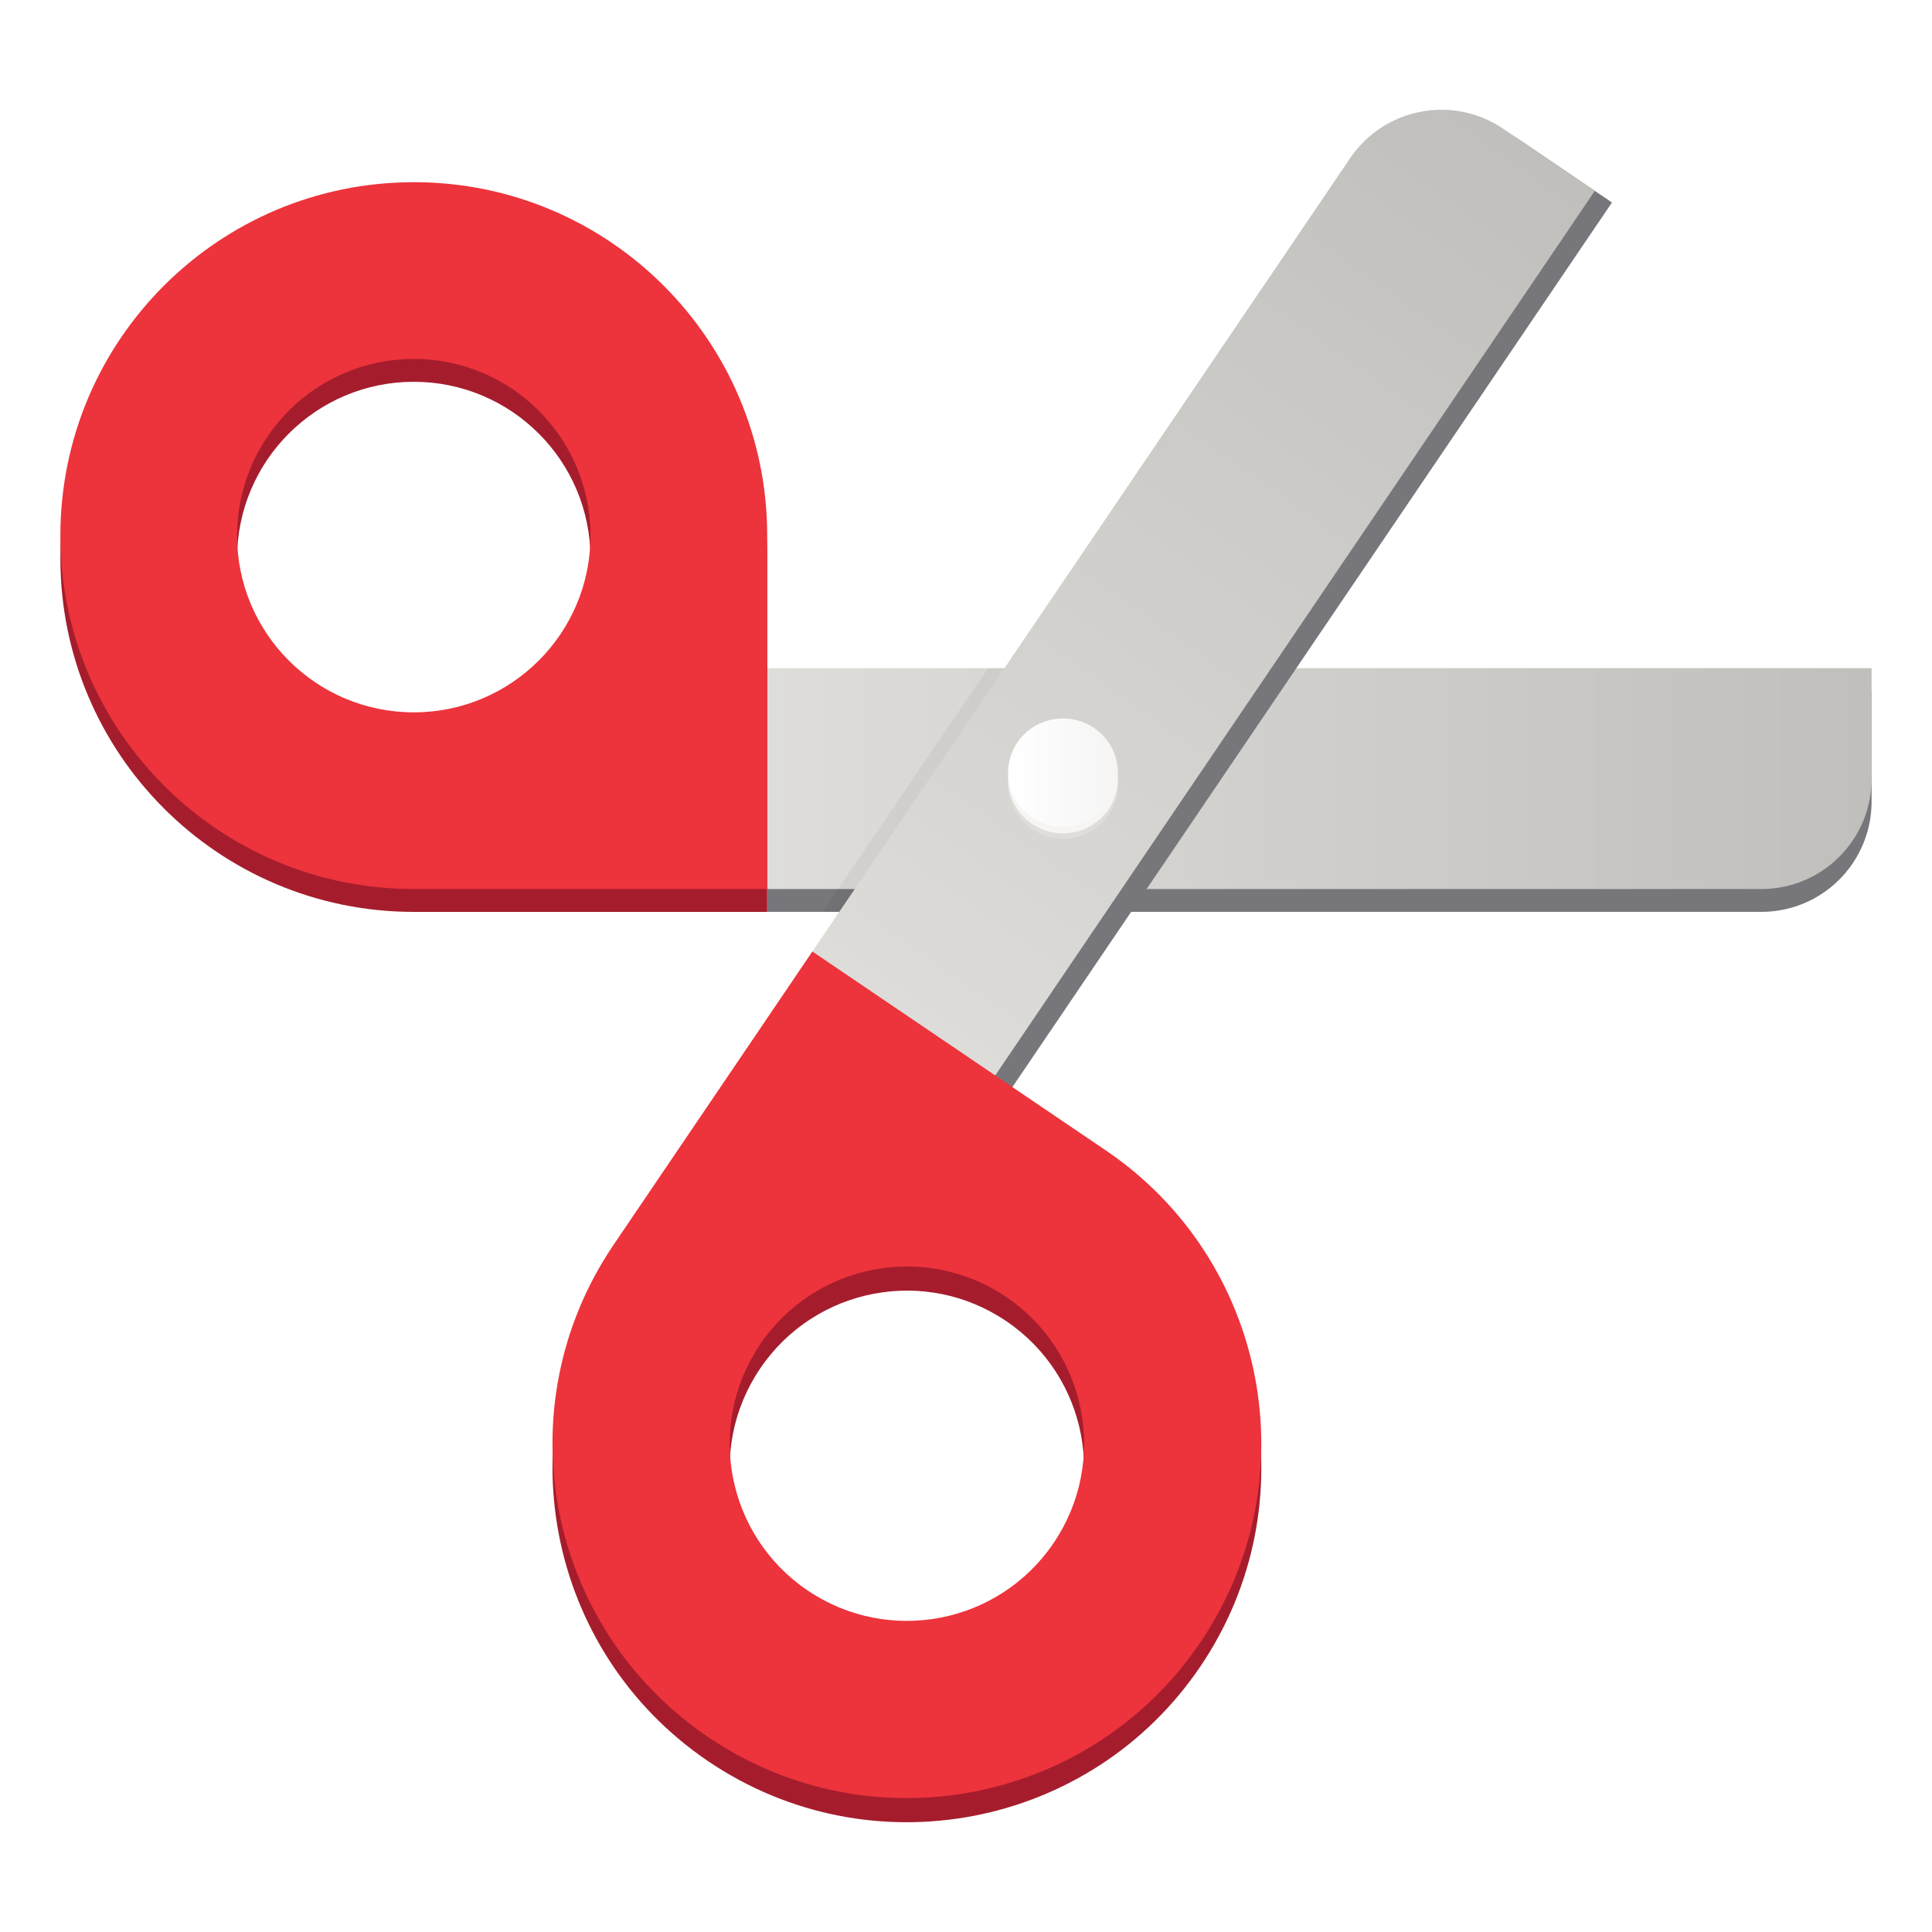
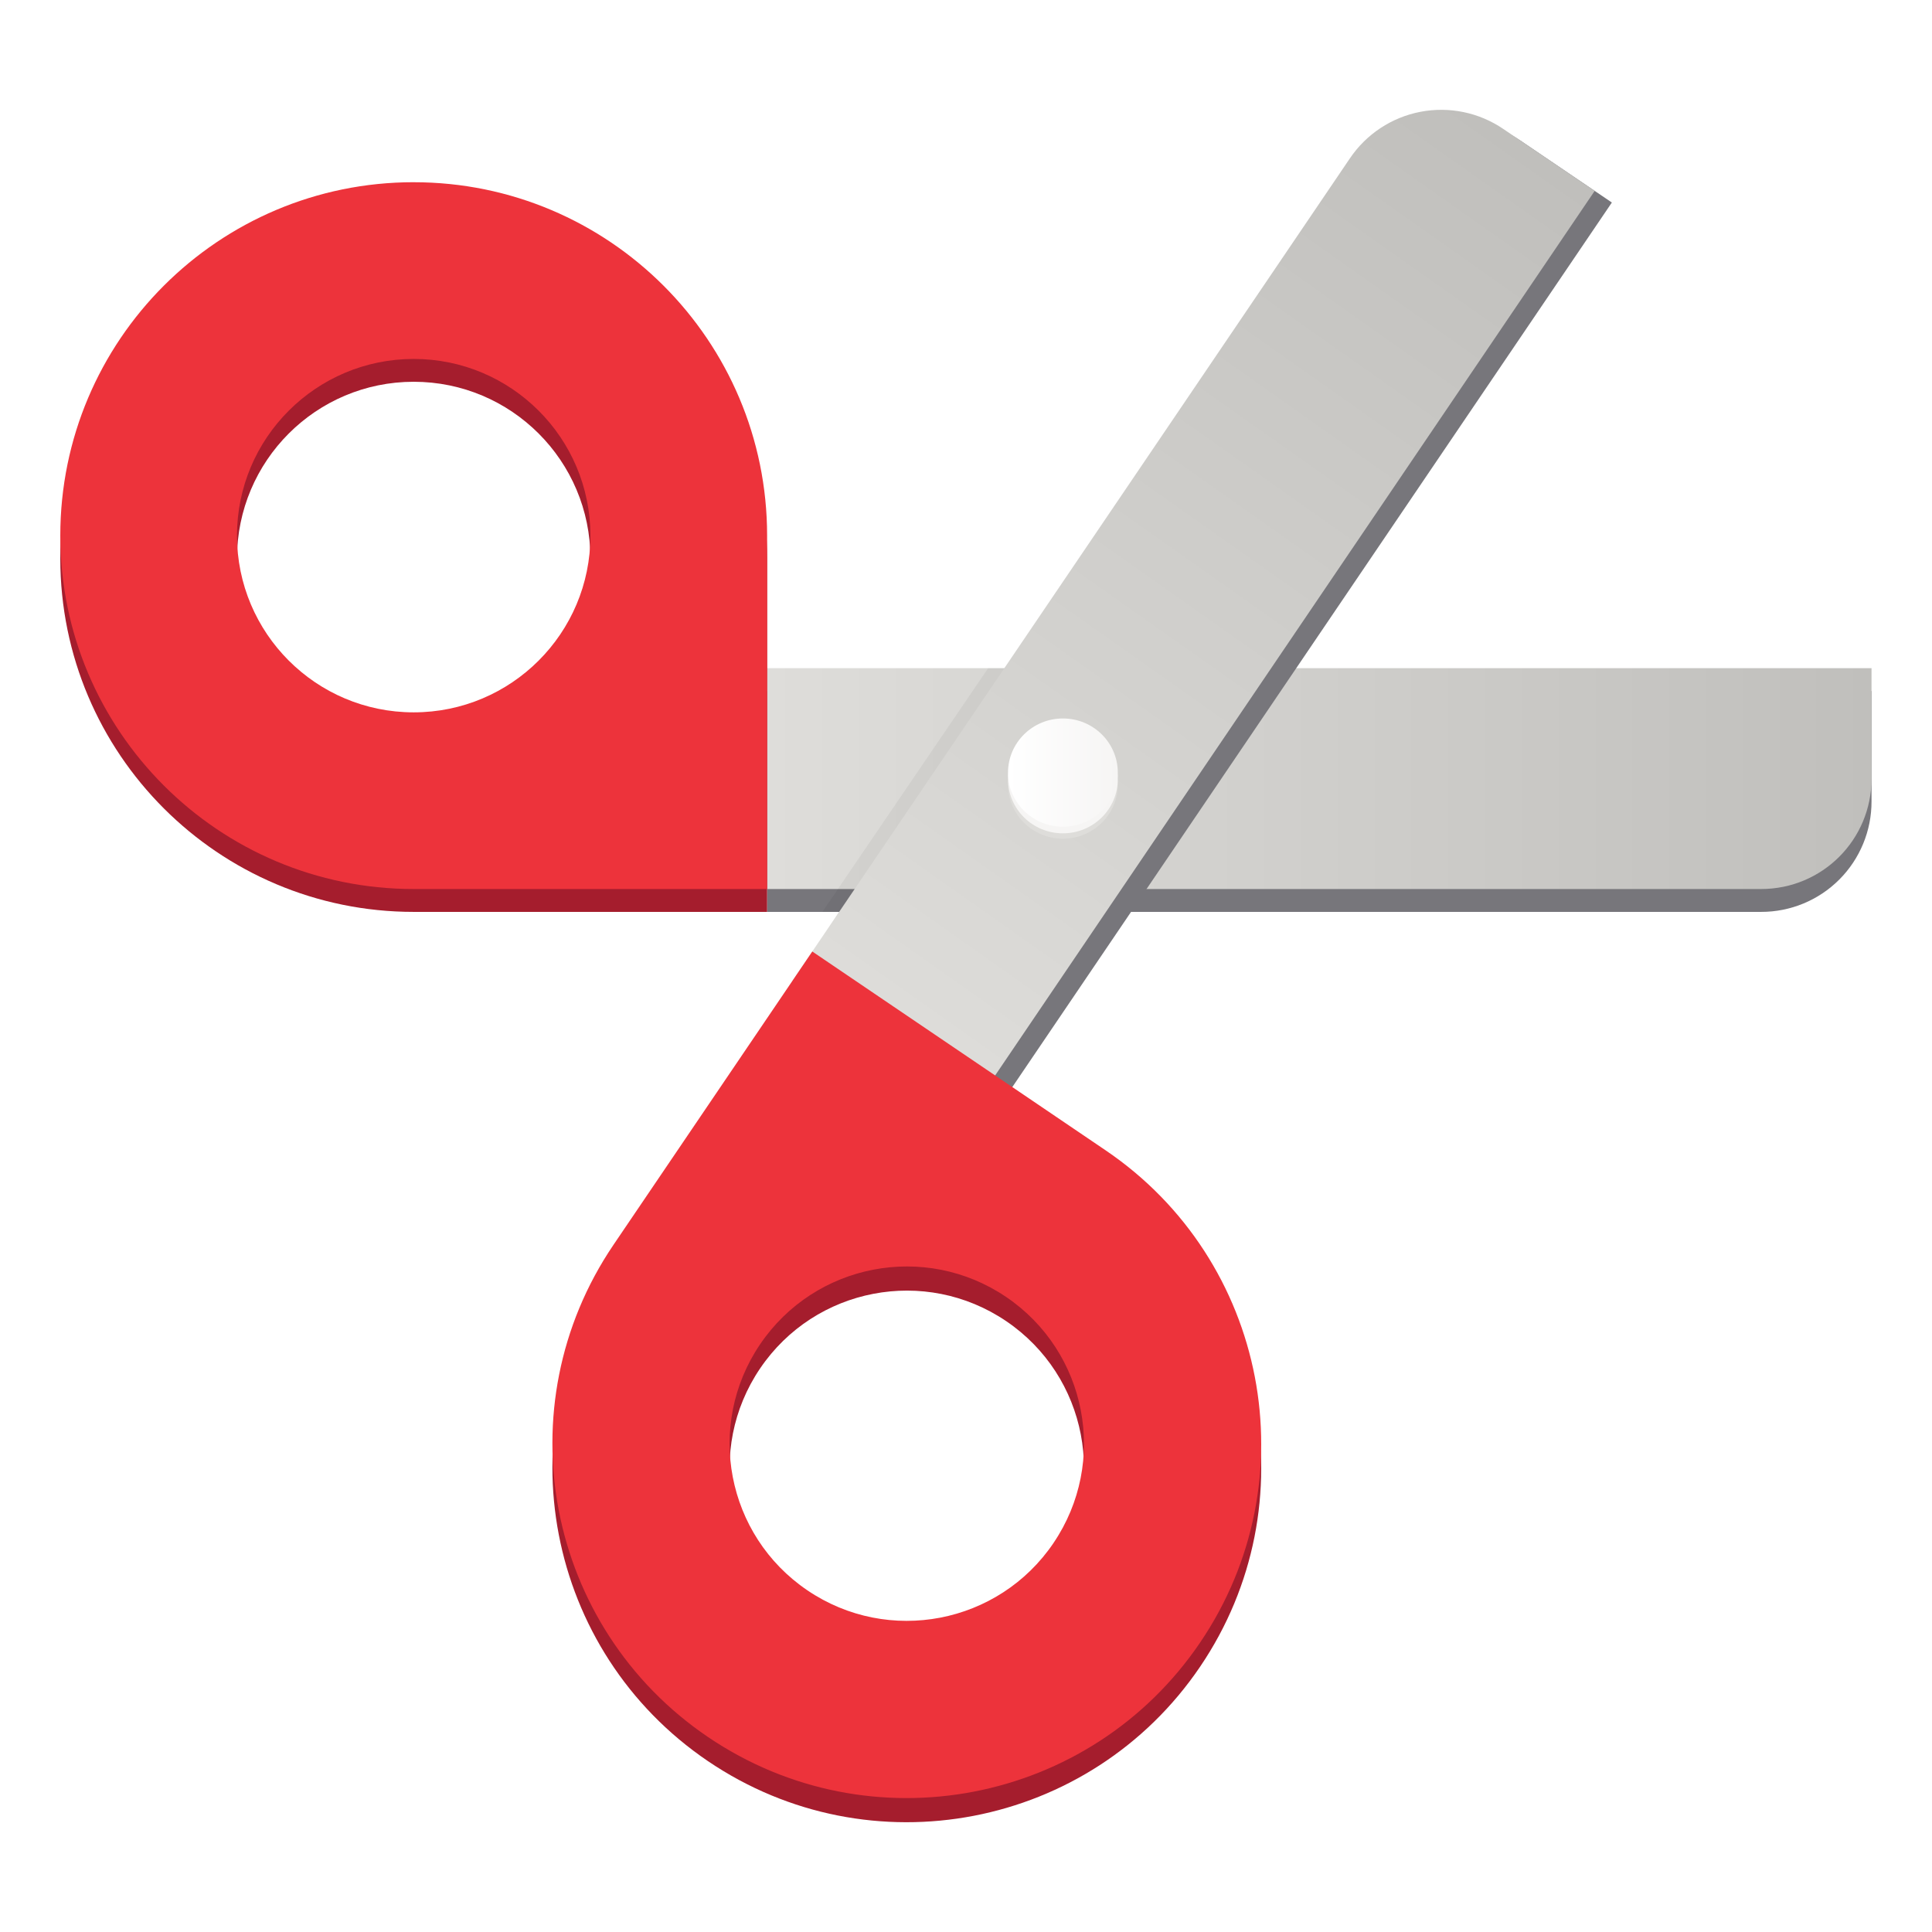
- <svg xmlns="http://www.w3.org/2000/svg" xmlns:xlink="http://www.w3.org/1999/xlink" width="96" height="96" viewBox="0 0 25.4 25.4" version="1.1" id="svg1">
-   <defs id="defs1">
-     <linearGradient xlink:href="#linearGradient8131" id="linearGradient8389" gradientUnits="userSpaceOnUse" gradientTransform="matrix(-0.02136012,5.360342,5.360342,0.02136012,120.9914,-53.71143)" x1="6" y1="6.5" x2="6.445" y2="6.5" />
-     <linearGradient id="linearGradient8131">
-       <stop style="stop-color:#000000;stop-opacity:1" offset="0" id="stop8127" />
-       <stop style="stop-color:#4d4d4d;stop-opacity:0;" offset="1" id="stop8129" />
+ <svg xmlns="http://www.w3.org/2000/svg" xmlns:xlink="http://www.w3.org/1999/xlink" width="96" height="96" viewBox="0 0 25.4 25.4">
+   <defs>
+     <linearGradient xlink:href="#a" id="f" x1="6" x2="6.445" y1="6.5" y2="6.5" gradientTransform="scale(-5.36038 5.36038)rotate(89.772 -6.256 -16.34)" gradientUnits="userSpaceOnUse" />
+     <linearGradient id="a">
+       <stop offset="0" style="stop-color:#000;stop-opacity:1" />
+       <stop offset="1" style="stop-color:#4d4d4d;stop-opacity:0" />
    </linearGradient>
-     <linearGradient xlink:href="#linearGradient26674" id="linearGradient26676" x1="33.674" y1="43.625" x2="86.799" y2="43.625" gradientUnits="userSpaceOnUse" gradientTransform="matrix(1.009014,0,0,1.009014,112.164,-64.37619)" />
-     <linearGradient id="linearGradient26674">
-       <stop style="stop-color:#77767b;stop-opacity:1;" offset="0" id="stop26670" />
-       <stop style="stop-color:#77767b;stop-opacity:1;" offset="0.853" id="stop28130" />
-       <stop style="stop-color:#77767b;stop-opacity:1;" offset="1" id="stop26672" />
+     <linearGradient xlink:href="#b" id="g" x1="33.674" x2="86.799" y1="43.625" y2="43.625" gradientTransform="translate(112.164 -64.376)scale(1.00901)" gradientUnits="userSpaceOnUse" />
+     <linearGradient id="b">
+       <stop offset="0" style="stop-color:#77767b;stop-opacity:1" />
+       <stop offset=".853" style="stop-color:#77767b;stop-opacity:1" />
+       <stop offset="1" style="stop-color:#77767b;stop-opacity:1" />
    </linearGradient>
-     <linearGradient xlink:href="#linearGradient25856" id="linearGradient25858" x1="33.674" y1="37.213" x2="86.799" y2="37.213" gradientUnits="userSpaceOnUse" gradientTransform="matrix(1.009014,0,0,1.009014,112.164,-64.37619)" />
-     <linearGradient id="linearGradient25856">
-       <stop style="stop-color:#deddda;stop-opacity:1;" offset="0" id="stop25854" />
-       <stop style="stop-color:#c0bfbc;stop-opacity:1;" offset="1" id="stop25852" />
+     <linearGradient xlink:href="#c" id="h" x1="33.674" x2="86.799" y1="37.213" y2="37.213" gradientTransform="translate(112.164 -64.376)scale(1.00901)" gradientUnits="userSpaceOnUse" />
+     <linearGradient id="c">
+       <stop offset="0" style="stop-color:#deddda;stop-opacity:1" />
+       <stop offset="1" style="stop-color:#c0bfbc;stop-opacity:1" />
    </linearGradient>
-     <linearGradient xlink:href="#linearGradient28952" id="linearGradient28954" x1="43.675" y1="52.918" x2="73.482" y2="8.943" gradientUnits="userSpaceOnUse" gradientTransform="matrix(1.009014,0,0,1.009014,112.164,-64.37619)" />
-     <linearGradient id="linearGradient28952">
-       <stop style="stop-color:#77767b;stop-opacity:1;" offset="0" id="stop28948" />
-       <stop style="stop-color:#77767b;stop-opacity:1;" offset="1" id="stop28950" />
+     <linearGradient xlink:href="#d" id="i" x1="43.675" x2="73.482" y1="52.918" y2="8.943" gradientTransform="translate(112.164 -64.376)scale(1.00901)" gradientUnits="userSpaceOnUse" />
+     <linearGradient id="d">
+       <stop offset="0" style="stop-color:#77767b;stop-opacity:1" />
+       <stop offset="1" style="stop-color:#77767b;stop-opacity:1" />
    </linearGradient>
-     <linearGradient xlink:href="#linearGradient25856" id="linearGradient25754" x1="39.277" y1="49.938" x2="69.91" y2="6.522" gradientUnits="userSpaceOnUse" gradientTransform="matrix(1.009014,0,0,1.009014,112.164,-64.37619)" />
-     <linearGradient xlink:href="#linearGradient25900" id="linearGradient25902" x1="45.67" y1="36.501" x2="50.95" y2="36.501" gradientUnits="userSpaceOnUse" gradientTransform="matrix(1.009014,0,0,1.009014,111.7526,-63.94969)" />
-     <linearGradient id="linearGradient25900">
-       <stop style="stop-color:#ffffff;stop-opacity:1;" offset="0" id="stop25896" />
-       <stop style="stop-color:#f6f5f4;stop-opacity:1;" offset="1" id="stop25898" />
+     <linearGradient xlink:href="#c" id="j" x1="39.277" x2="69.91" y1="49.938" y2="6.522" gradientTransform="translate(112.164 -64.376)scale(1.00901)" gradientUnits="userSpaceOnUse" />
+     <linearGradient xlink:href="#e" id="k" x1="45.67" x2="50.95" y1="36.501" y2="36.501" gradientTransform="translate(111.753 -63.95)scale(1.00901)" gradientUnits="userSpaceOnUse" />
+     <linearGradient id="e">
+       <stop offset="0" style="stop-color:#fff;stop-opacity:1" />
+       <stop offset="1" style="stop-color:#f6f5f4;stop-opacity:1" />
    </linearGradient>
  </defs>
-   <g id="g439" transform="matrix(0.2708727,0,0,0.2708727,-29.49924,17.50311)" style="display:inline;enable-background:new">
-     <path id="rect8073-2-9" style="opacity:0.4;fill:url(#linearGradient8389);stroke-width:5.369" d="m 150.345,-21.432 -1.329,2.027 12.609,0.434 1.77,-2.556 z" />
-     <path id="rect7860-9" style="fill:url(#linearGradient26676);fill-opacity:1;stroke-width:5.369" d="m 146.141,-31.079 v 5.36 5.36 h 5.36 13.568 24.283 5.031 c 1.013,0 1.958,-0.278 2.764,-0.762 1.558,-0.936 2.596,-2.641 2.596,-4.598 v -5.36 h -5.36 -29.315 -13.568 z" />
-     <path id="rect7860" style="fill:url(#linearGradient25858);fill-opacity:1;stroke-width:5.369" d="m 146.141,-32.188 v 5.36 5.36 h 5.36 13.568 29.315 c 2.97,0 5.36,-2.391 5.36,-5.36 v -5.36 h -5.36 -29.315 -13.568 z" />
-     <path id="path7595-4" style="fill:#a51d2d;fill-opacity:1;stroke-width:5.727" d="m 128.988,-54.664 a 17.153,17.153 0 0 0 -17.153,17.153 17.153,17.153 0 0 0 17.153,17.153 h 17.153 v -8.331 -3.105 -5.718 a 17.153,17.153 0 0 0 -17.153,-17.153 z m 0,8.577 a 8.577,8.577 0 0 1 8.577,8.577 8.577,8.577 0 0 1 -8.577,8.577 8.577,8.577 0 0 1 -8.577,-8.577 8.577,8.577 0 0 1 8.577,-8.577 z" />
-     <path id="rect8073-2-9-0-5" style="opacity:0.05;fill:#000000;fill-opacity:1;stroke-width:5.369" d="m 158.683,-32.188 h -1.812 l -8.05,11.83 h 1.821 z" />
-     <path id="rect7860-1-4" style="display:inline;fill:url(#linearGradient28954);fill-opacity:1;stroke-width:5.369" d="m 157.066,-10.416 -4.437,-3.008 -4.437,-3.008 3.008,-4.437 7.613,-11.232 16.448,-24.266 c 1.666,-2.458 4.987,-3.096 7.445,-1.43 l 4.437,3.008 -3.008,4.437 -16.448,24.266 -7.613,11.232 z" />
-     <path id="rect7860-1" style="display:inline;fill:url(#linearGradient25754);fill-opacity:1;stroke-width:5.369" d="m 156.233,-10.981 -4.437,-3.008 -4.437,-3.008 3.008,-4.437 7.613,-11.232 16.448,-24.266 c 1.666,-2.458 4.987,-3.096 7.445,-1.43 l 4.437,3.008 -3.008,4.437 -16.448,24.266 -7.613,11.232 z" />
-     <path id="path7595" style="fill:#ed333b;fill-opacity:1;stroke-width:5.727" d="m 128.988,-55.774 a 17.153,17.153 0 0 0 -17.153,17.153 17.153,17.153 0 0 0 17.153,17.153 h 17.153 v -8.331 -3.105 -5.718 a 17.153,17.153 0 0 0 -17.153,-17.153 z m 0,8.577 a 8.577,8.577 0 0 1 8.577,8.577 8.577,8.577 0 0 1 -8.577,8.577 8.577,8.577 0 0 1 -8.577,-8.577 8.577,8.577 0 0 1 8.577,-8.577 z" />
-     <path id="path7595-9-5" style="fill:#a51d2d;fill-opacity:1;stroke-width:5.742" d="m 167.159,16.275 a 17.2,17.2 0 0 1 -23.888,4.587 17.2,17.2 0 0 1 -4.587,-23.888 l 9.65,-14.237 6.915,4.687 2.577,1.747 4.746,3.217 a 17.2,17.2 0 0 1 4.587,23.888 z m -7.119,-4.825 a 8.6,8.6 0 0 0 -2.294,-11.944 8.6,8.6 0 0 0 -11.944,2.294 8.6,8.6 0 0 0 2.294,11.944 8.6,8.6 0 0 0 11.944,-2.294 z" />
-     <path id="path7595-9" style="fill:#ed333b;fill-opacity:1;stroke-width:5.742" d="m 167.159,15.103 a 17.2,17.2 0 0 1 -23.888,4.587 17.2,17.2 0 0 1 -4.587,-23.888 l 9.65,-14.237 6.915,4.687 2.577,1.747 4.746,3.217 a 17.2,17.2 0 0 1 4.587,23.888 z m -7.119,-4.825 a 8.6,8.6 0 0 0 -2.294,-11.944 8.6,8.6 0 0 0 -11.944,2.294 8.6,8.6 0 0 0 2.294,11.944 8.6,8.6 0 0 0 11.944,-2.294 z" />
-     <ellipse style="display:inline;fill:#deddda;fill-opacity:1;stroke-width:28.176;stroke-linecap:round;stroke-linejoin:round;enable-background:new" id="path24577-3-2" cx="160.498" cy="-26.537" rx="2.664" ry="2.627" />
-     <ellipse style="display:inline;fill:#f6f5f4;fill-opacity:1;stroke-width:28.176;stroke-linecap:round;stroke-linejoin:round;enable-background:new" id="path24577-3" cx="160.498" cy="-26.798" rx="2.664" ry="2.627" />
-     <ellipse style="display:inline;fill:url(#linearGradient25902);fill-opacity:1;stroke-width:28.176;stroke-linecap:round;stroke-linejoin:round;enable-background:new" id="path24577" cx="160.498" cy="-27.119" rx="2.664" ry="2.627" />
+   <g style="display:inline" transform="translate(-29.5 17.503)scale(.27087)">
+     <path d="m150.345-21.432-1.329 2.027 12.61.434 1.769-2.556z" style="opacity:.4;fill:url(#f);stroke-width:5.369" />
+     <path d="M146.141-31.079v10.721h48.243a5.35 5.35 0 0 0 5.361-5.36v-5.36h-48.243z" style="fill:url(#g);fill-opacity:1;stroke-width:5.369" />
+     <path d="M146.141-32.188v10.72h48.244c2.97 0 5.36-2.39 5.36-5.36v-5.36h-48.243z" style="fill:url(#h);fill-opacity:1;stroke-width:5.369" />
+     <path d="M128.988-54.664a17.153 17.153 0 0 0-17.153 17.153 17.153 17.153 0 0 0 17.153 17.153h17.153v-17.153a17.153 17.153 0 0 0-17.153-17.153m0 8.576a8.577 8.577 0 0 1 8.577 8.577 8.577 8.577 0 0 1-8.577 8.576 8.577 8.577 0 0 1-8.577-8.576 8.577 8.577 0 0 1 8.577-8.577" style="fill:#a51d2d;fill-opacity:1;stroke-width:5.727" />
+     <path d="M158.683-32.188h-1.812l-8.05 11.83h1.822z" style="opacity:.05;fill:#000;fill-opacity:1;stroke-width:5.369" />
+     <path d="m157.066-10.416-4.437-3.007-4.437-3.008 3.007-4.437 7.613-11.232 16.448-24.265a5.35 5.35 0 0 1 7.444-1.43l4.438 3.007-3.008 4.438-16.447 24.265-7.613 11.232z" style="display:inline;fill:url(#i);fill-opacity:1;stroke-width:5.369" />
+     <path d="m156.233-10.98-4.438-3.008-4.437-3.008 3.008-4.437 7.613-11.232 16.447-24.265a5.35 5.35 0 0 1 7.445-1.43l4.437 3.008-3.007 4.437-16.448 24.265-7.613 11.232z" style="display:inline;fill:url(#j);fill-opacity:1;stroke-width:5.369" />
+     <path d="M128.988-55.774a17.153 17.153 0 0 0-17.153 17.153 17.153 17.153 0 0 0 17.153 17.153h17.153V-38.62a17.153 17.153 0 0 0-17.153-17.153m0 8.577a8.577 8.577 0 0 1 8.577 8.576 8.577 8.577 0 0 1-8.577 8.577 8.577 8.577 0 0 1-8.577-8.577 8.577 8.577 0 0 1 8.577-8.576" style="fill:#ed333b;fill-opacity:1;stroke-width:5.727" />
+     <path d="M167.159 16.275a17.2 17.2 0 0 1-23.888 4.587 17.2 17.2 0 0 1-4.587-23.888l9.65-14.237 6.915 4.687 2.577 1.746 4.745 3.217a17.2 17.2 0 0 1 4.588 23.888m-7.12-4.826a8.6 8.6 0 0 0-2.293-11.943 8.6 8.6 0 0 0-11.944 2.293 8.6 8.6 0 0 0 2.294 11.944 8.6 8.6 0 0 0 11.944-2.294" style="fill:#a51d2d;fill-opacity:1;stroke-width:5.742" />
+     <path d="M167.159 15.103a17.2 17.2 0 0 1-23.888 4.587 17.2 17.2 0 0 1-4.587-23.888l9.65-14.237 6.915 4.687 2.577 1.746 4.745 3.217a17.2 17.2 0 0 1 4.588 23.888m-7.12-4.826a8.6 8.6 0 0 0-2.293-11.943A8.6 8.6 0 0 0 145.802.627a8.6 8.6 0 0 0 2.294 11.944 8.6 8.6 0 0 0 11.944-2.294" style="fill:#ed333b;fill-opacity:1;stroke-width:5.742" />
+     <ellipse cx="160.498" cy="-26.537" rx="2.664" ry="2.627" style="display:inline;fill:#deddda;fill-opacity:1;stroke-width:28.176;stroke-linecap:round;stroke-linejoin:round" />
+     <ellipse cx="160.498" cy="-26.798" rx="2.664" ry="2.627" style="display:inline;fill:#f6f5f4;fill-opacity:1;stroke-width:28.176;stroke-linecap:round;stroke-linejoin:round" />
+     <ellipse cx="160.498" cy="-27.119" rx="2.664" ry="2.627" style="display:inline;fill:url(#k);fill-opacity:1;stroke-width:28.176;stroke-linecap:round;stroke-linejoin:round" />
  </g>
</svg>
